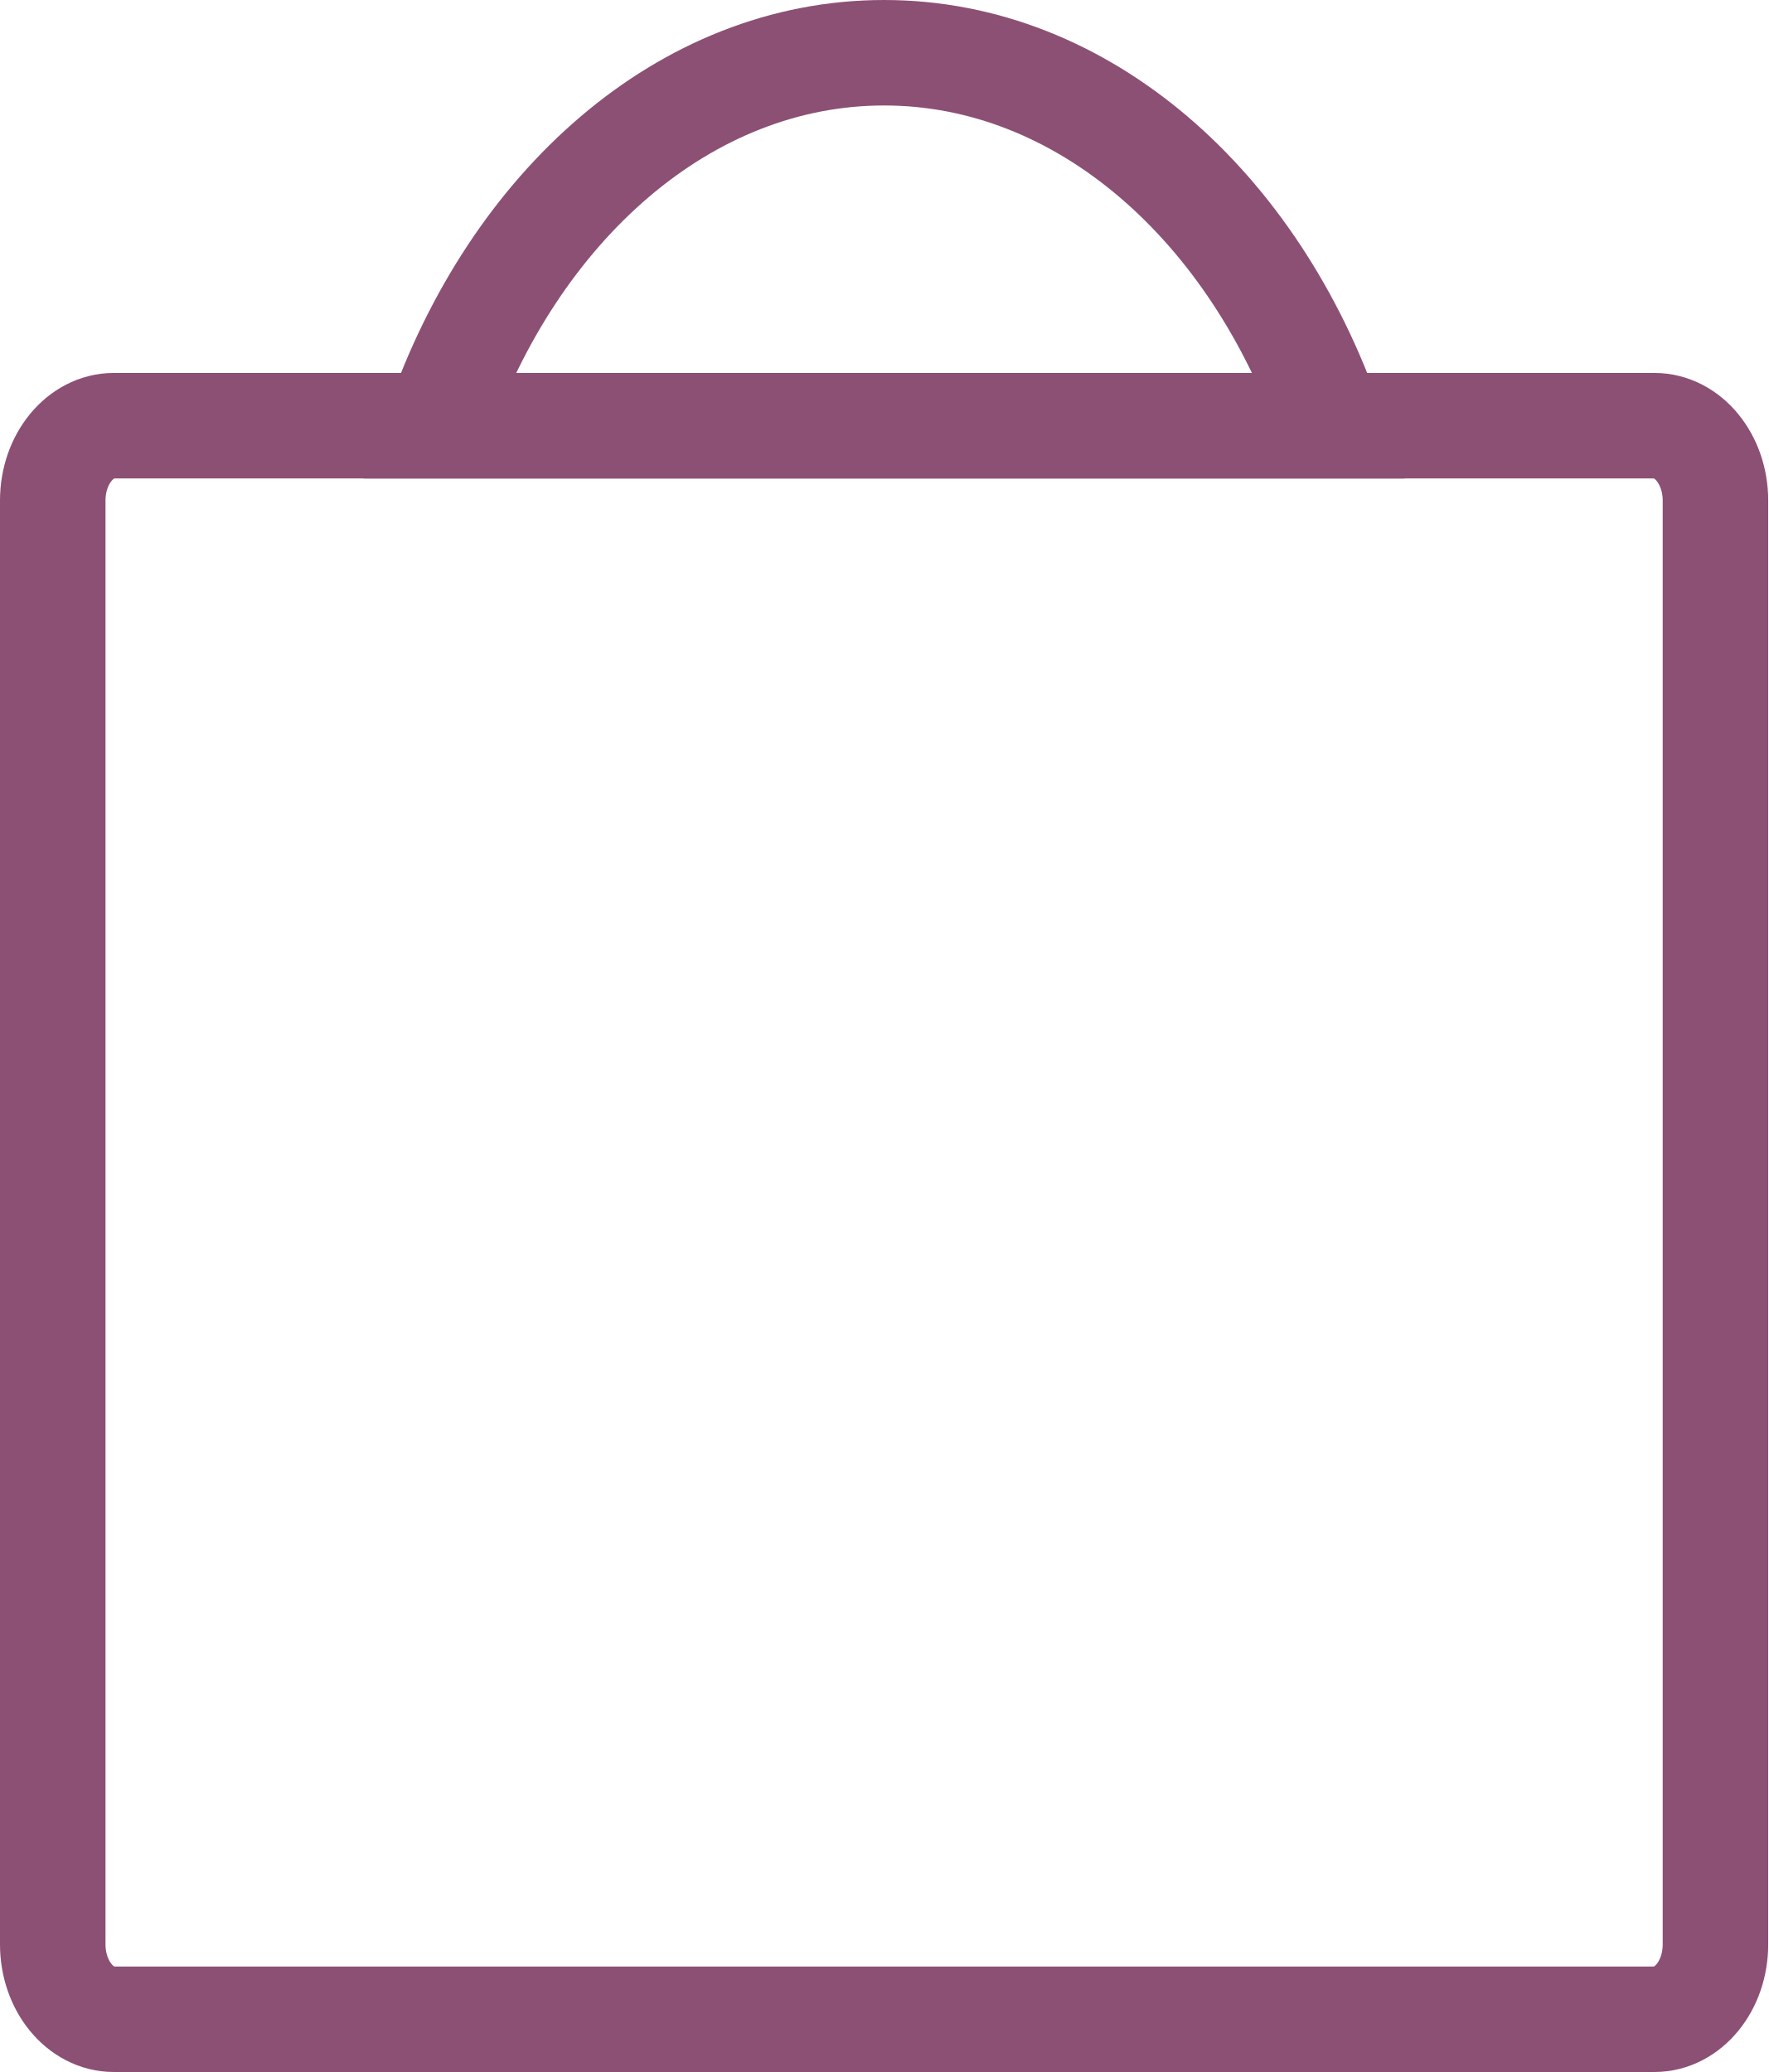
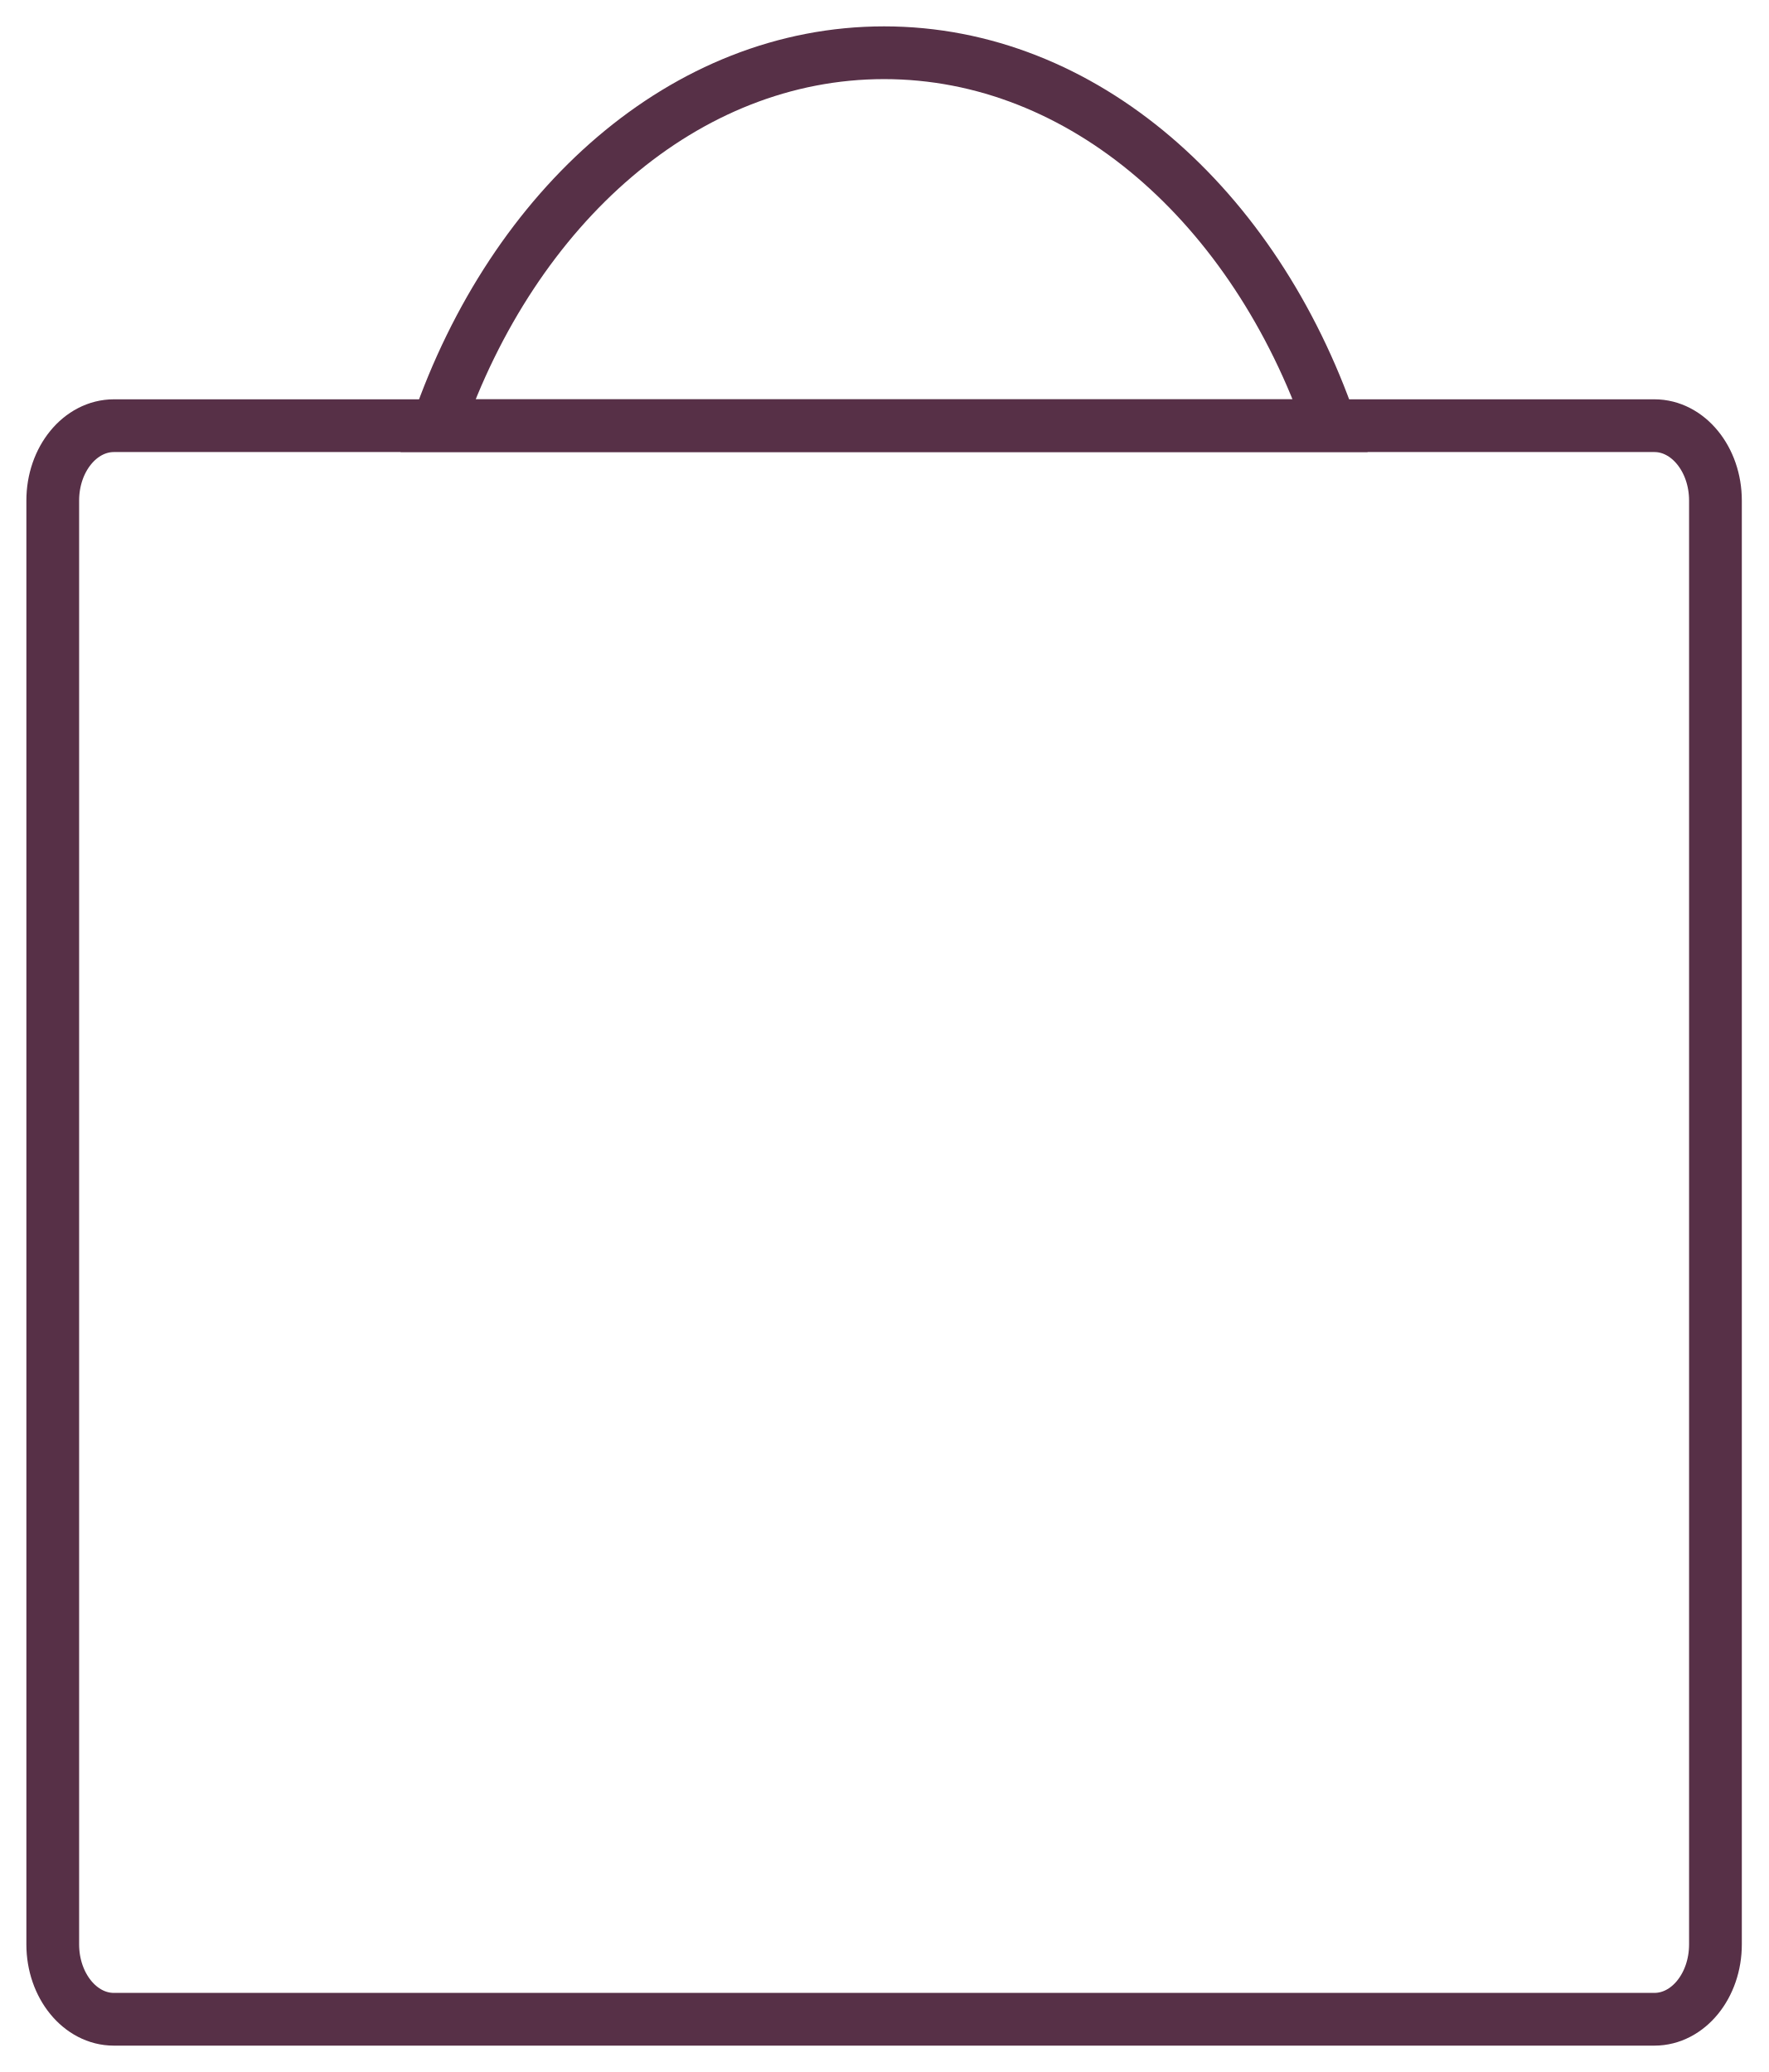
<svg xmlns="http://www.w3.org/2000/svg" viewBox="0 0 838 982.17">
  <defs>
-     <style>.cls-1{fill:none;stroke:#8c5074;stroke-miterlimit:10;stroke-width:50px;}</style>
+     <style>.cls-1{fill:none;stroke:#573047;stroke-miterlimit:10;stroke-width:25px;}</style>
  </defs>
  <g id="Layer_2" data-name="Layer 2">
    <g id="Layer_1-2" data-name="Layer 1">
      <g id="shoppingBag">
        <path class="cls-1" d="M147,201.78h-93C38,201.78,25,217.67,25,237.27V921.68c0,19.6,13,35.49,28.94,35.49H784.06c16,0,28.94-15.89,28.94-35.49V237.27c0-19.6-13-35.49-28.94-35.49H147Z" />
        <path class="cls-1" d="M419,25c-94.39,0-175.58,72.63-211.61,176.78H630.61C594.58,97.63,513.39,25,419,25Z" />
      </g>
    </g>
  </g>
</svg>
